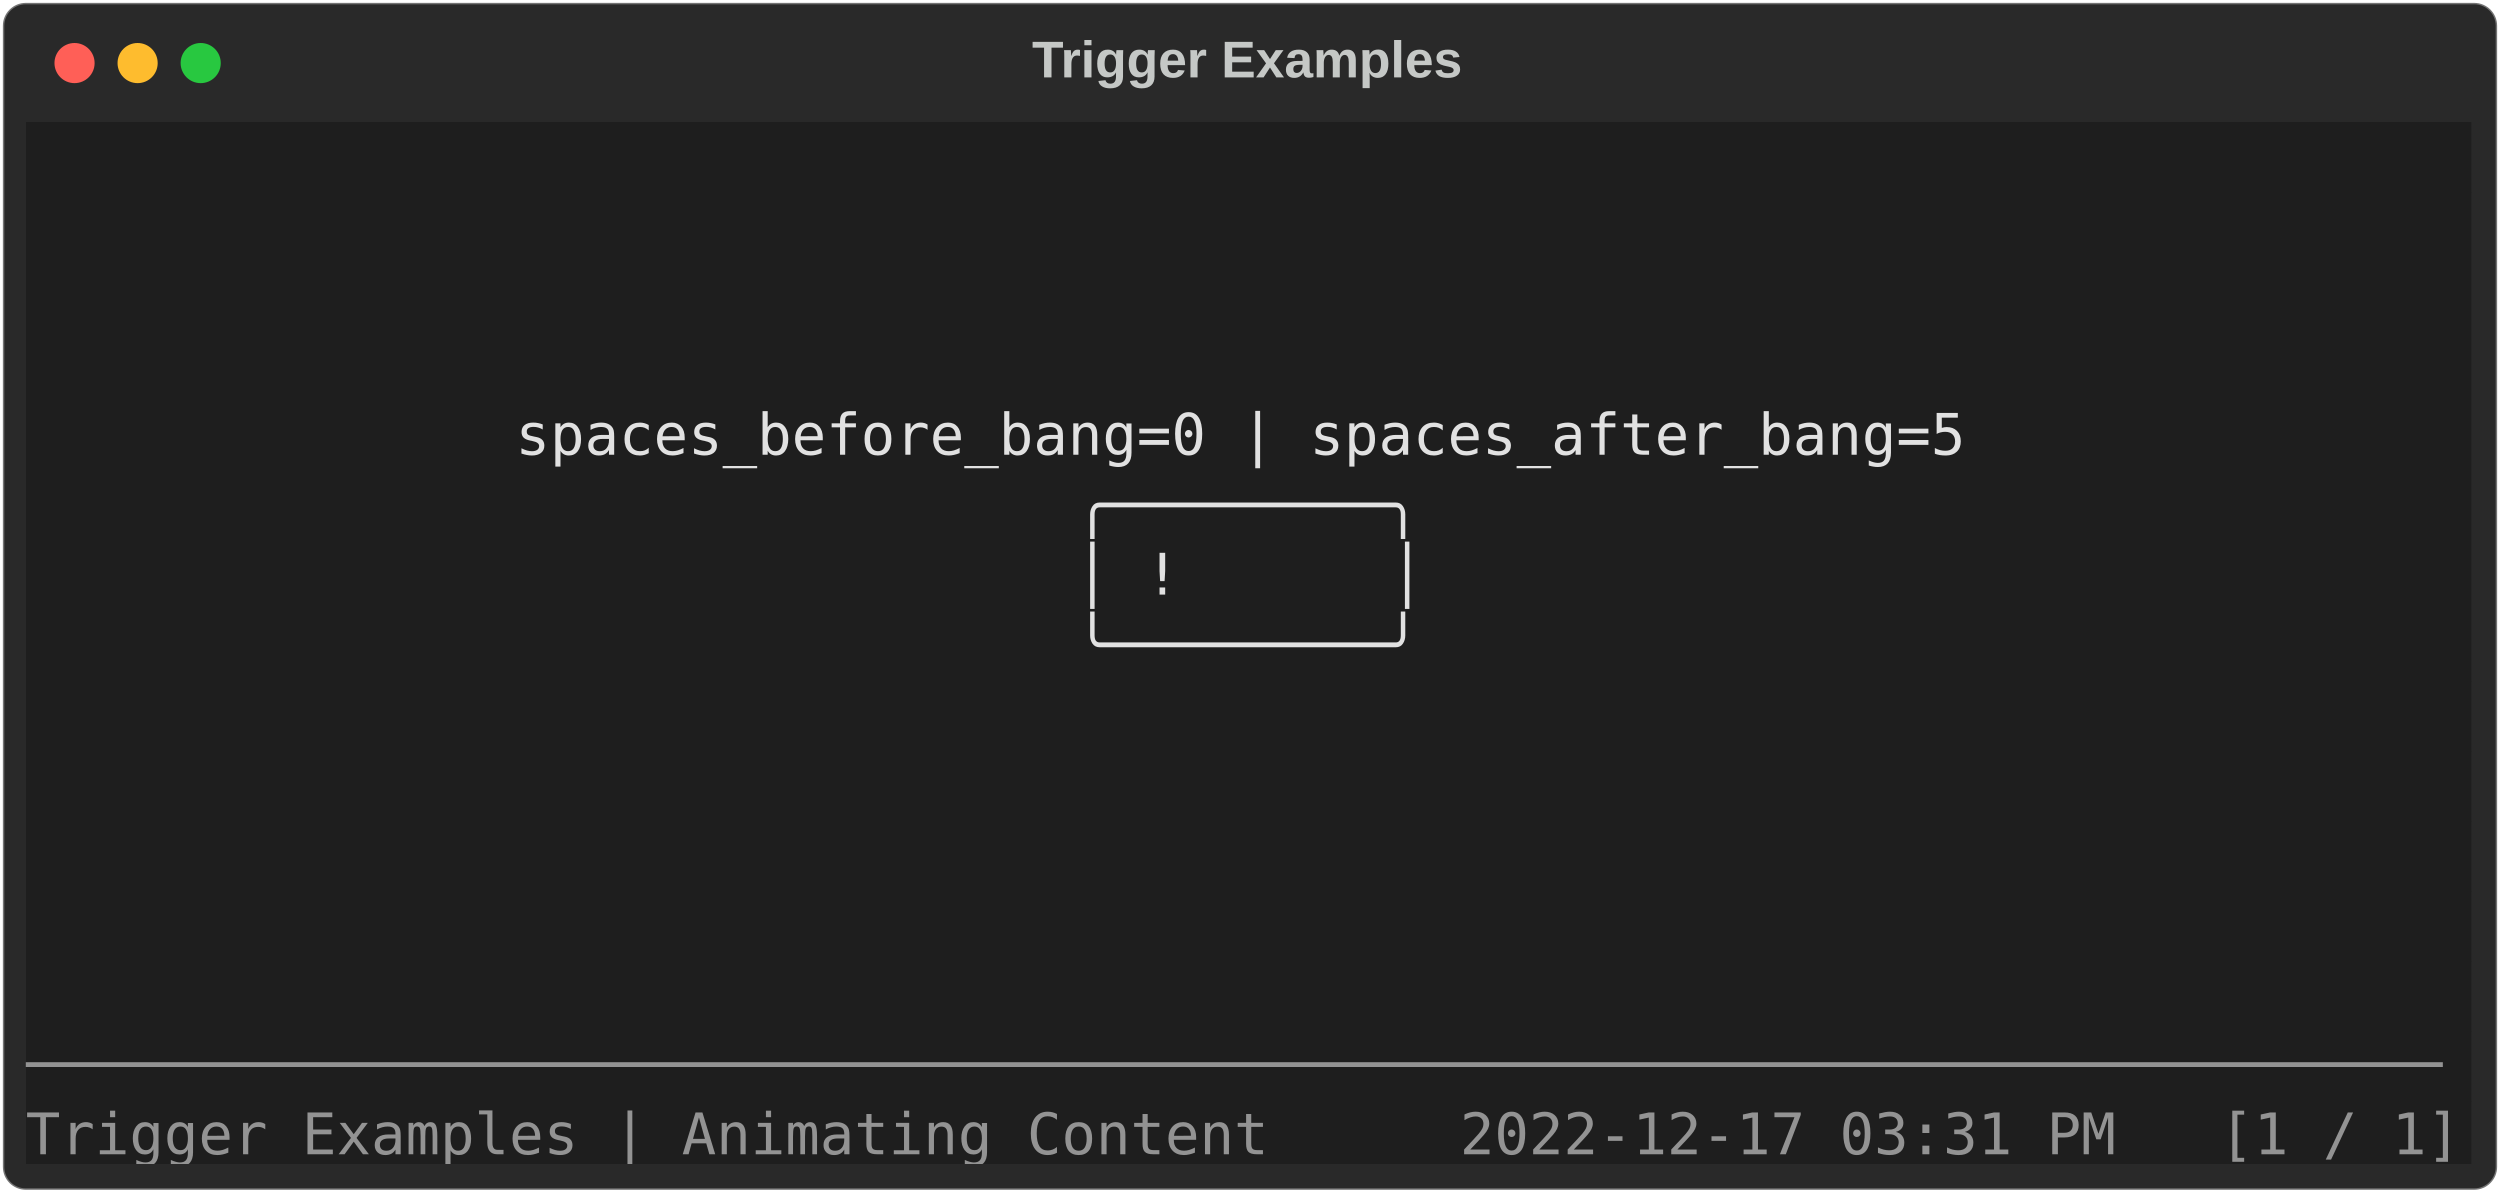
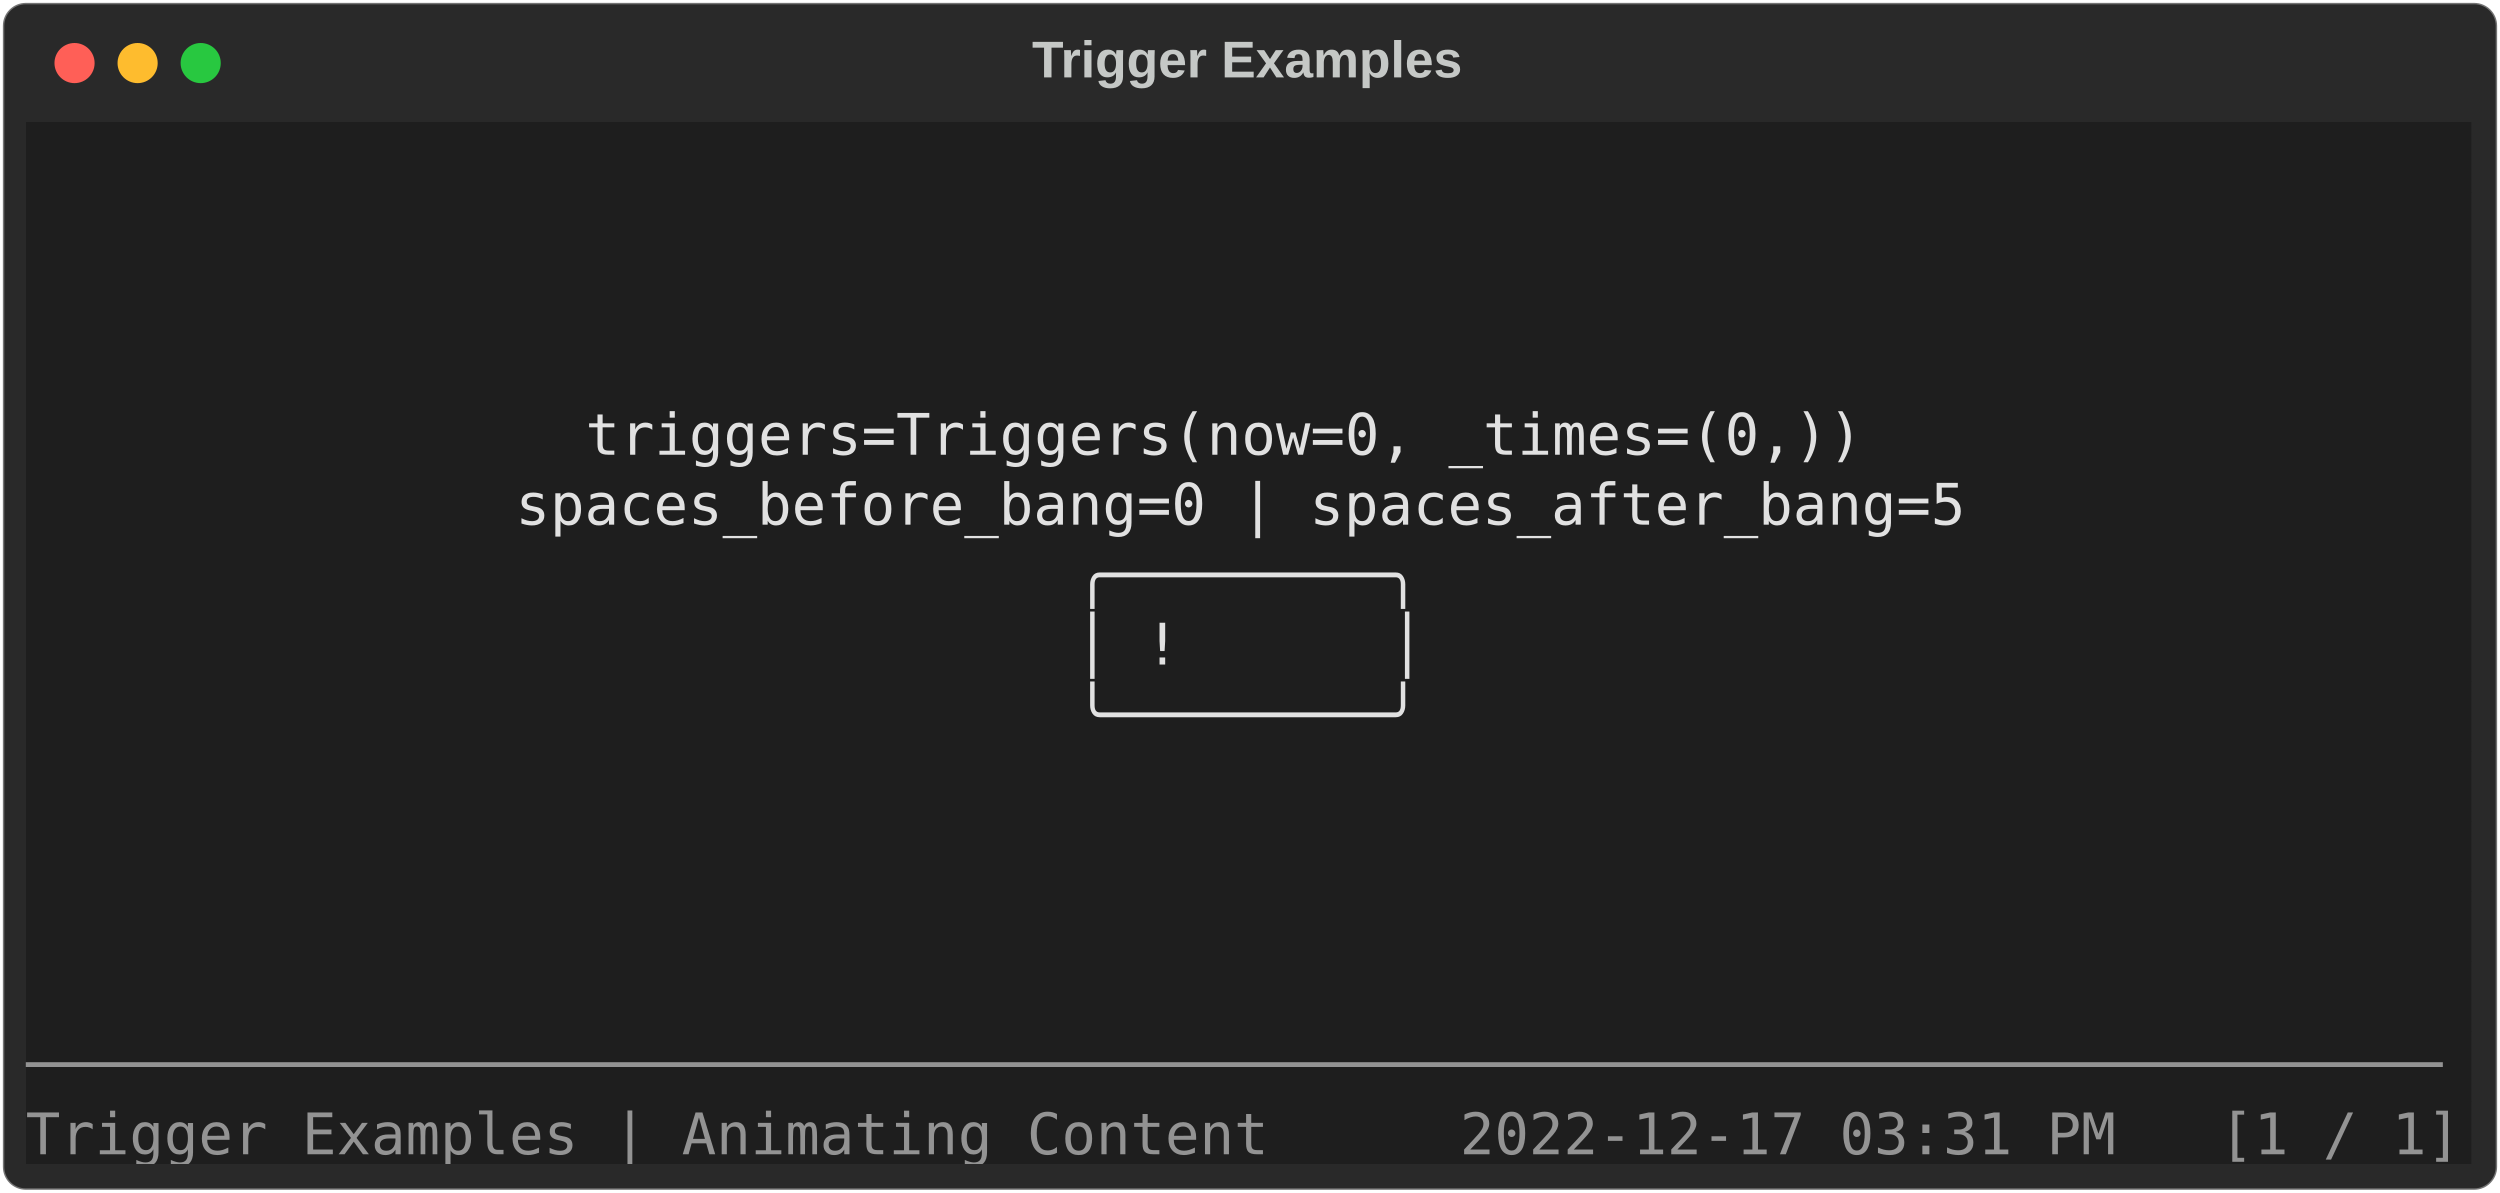
<svg xmlns="http://www.w3.org/2000/svg" class="rich-terminal" viewBox="0 0 872 416.0">
  <style>

    @font-face {
        font-family: "Fira Code";
        src: local("FiraCode-Regular"),
                url("https://cdnjs.cloudflare.com/ajax/libs/firacode/6.2.0/woff2/FiraCode-Regular.woff2") format("woff2"),
                url("https://cdnjs.cloudflare.com/ajax/libs/firacode/6.2.0/woff/FiraCode-Regular.woff") format("woff");
        font-style: normal;
        font-weight: 400;
    }
    @font-face {
        font-family: "Fira Code";
        src: local("FiraCode-Bold"),
                url("https://cdnjs.cloudflare.com/ajax/libs/firacode/6.2.0/woff2/FiraCode-Bold.woff2") format("woff2"),
                url("https://cdnjs.cloudflare.com/ajax/libs/firacode/6.2.0/woff/FiraCode-Bold.woff") format("woff");
        font-style: bold;
        font-weight: 700;
    }

    .spieldocs-matrix {
        font-family: Fira Code, monospace;
        font-size: 20px;
        line-height: 24.4px;
        font-variant-east-asian: full-width;
    }

    .spieldocs-title {
        font-size: 18px;
        font-weight: bold;
        font-family: arial;
    }

    .spieldocs-r1 { fill: #e1e1e1 }
.spieldocs-r2 { fill: #c5c8c6 }
.spieldocs-r3 { fill: #939393 }
.spieldocs-r4 { fill: #e1e1e1;font-weight: bold }
    </style>
  <defs>
    <clipPath id="spieldocs-clip-terminal">
      <rect x="0" y="0" width="853.0" height="365.0" />
    </clipPath>
    <clipPath id="spieldocs-line-0">
      <rect x="0" y="1.5" width="854" height="24.65" />
    </clipPath>
    <clipPath id="spieldocs-line-1">
      <rect x="0" y="25.9" width="854" height="24.65" />
    </clipPath>
    <clipPath id="spieldocs-line-2">
      <rect x="0" y="50.3" width="854" height="24.65" />
    </clipPath>
    <clipPath id="spieldocs-line-3">
      <rect x="0" y="74.7" width="854" height="24.65" />
    </clipPath>
    <clipPath id="spieldocs-line-4">
      <rect x="0" y="99.1" width="854" height="24.65" />
    </clipPath>
    <clipPath id="spieldocs-line-5">
      <rect x="0" y="123.5" width="854" height="24.65" />
    </clipPath>
    <clipPath id="spieldocs-line-6">
      <rect x="0" y="147.9" width="854" height="24.65" />
    </clipPath>
    <clipPath id="spieldocs-line-7">
      <rect x="0" y="172.3" width="854" height="24.65" />
    </clipPath>
    <clipPath id="spieldocs-line-8">
      <rect x="0" y="196.7" width="854" height="24.65" />
    </clipPath>
    <clipPath id="spieldocs-line-9">
      <rect x="0" y="221.1" width="854" height="24.65" />
    </clipPath>
    <clipPath id="spieldocs-line-10">
      <rect x="0" y="245.5" width="854" height="24.65" />
    </clipPath>
    <clipPath id="spieldocs-line-11">
      <rect x="0" y="269.9" width="854" height="24.65" />
    </clipPath>
    <clipPath id="spieldocs-line-12">
      <rect x="0" y="294.3" width="854" height="24.65" />
    </clipPath>
    <clipPath id="spieldocs-line-13">
      <rect x="0" y="318.7" width="854" height="24.65" />
    </clipPath>
  </defs>
  <rect fill="#292929" stroke="rgba(255,255,255,0.35)" stroke-width="1" x="1" y="1" width="870" height="414" rx="8" />
  <text class="spieldocs-title" fill="#c5c8c6" text-anchor="middle" x="435" y="27">Trigger Examples</text>
  <g transform="translate(26,22)">
    <circle cx="0" cy="0" r="7" fill="#ff5f57" />
    <circle cx="22" cy="0" r="7" fill="#febc2e" />
    <circle cx="44" cy="0" r="7" fill="#28c840" />
  </g>
  <g transform="translate(9, 41)" clip-path="url(#spieldocs-clip-terminal)">
    <rect fill="#1e1e1e" x="0" y="1.5" width="854" height="24.65" shape-rendering="crispEdges" />
    <rect fill="#1e1e1e" x="0" y="25.9" width="854" height="24.65" shape-rendering="crispEdges" />
    <rect fill="#1e1e1e" x="0" y="50.3" width="854" height="24.65" shape-rendering="crispEdges" />
    <rect fill="#1e1e1e" x="0" y="74.7" width="854" height="24.65" shape-rendering="crispEdges" />
    <rect fill="#1e1e1e" x="0" y="99.1" width="170.8" height="24.65" shape-rendering="crispEdges" />
-     <rect fill="#1e1e1e" x="170.8" y="99.1" width="512.4" height="24.65" shape-rendering="crispEdges" />
+     <rect fill="#1e1e1e" x="170.8" y="99.1" width="24.4" height="24.65" shape-rendering="crispEdges" />
+     <rect fill="#1e1e1e" x="195.2" y="99.1" width="451.4" height="24.65" shape-rendering="crispEdges" />
+     <rect fill="#1e1e1e" x="646.6" y="99.1" width="36.6" height="24.65" shape-rendering="crispEdges" />
    <rect fill="#1e1e1e" x="683.2" y="99.1" width="170.8" height="24.65" shape-rendering="crispEdges" />
    <rect fill="#1e1e1e" x="0" y="123.5" width="170.8" height="24.65" shape-rendering="crispEdges" />
-     <rect fill="#1e1e1e" x="170.8" y="123.5" width="195.2" height="24.65" shape-rendering="crispEdges" />
-     <rect fill="#1e1e1e" x="366" y="123.5" width="122" height="24.65" shape-rendering="crispEdges" />
-     <rect fill="#1e1e1e" x="488" y="123.5" width="195.2" height="24.65" shape-rendering="crispEdges" />
+     <rect fill="#1e1e1e" x="170.8" y="123.5" width="512.4" height="24.65" shape-rendering="crispEdges" />
    <rect fill="#1e1e1e" x="683.2" y="123.5" width="170.8" height="24.65" shape-rendering="crispEdges" />
    <rect fill="#1e1e1e" x="0" y="147.9" width="170.8" height="24.65" shape-rendering="crispEdges" />
    <rect fill="#1e1e1e" x="170.8" y="147.9" width="195.2" height="24.65" shape-rendering="crispEdges" />
-     <rect fill="#1e1e1e" x="366" y="147.9" width="12.2" height="24.65" shape-rendering="crispEdges" />
-     <rect fill="#1e1e1e" x="378.2" y="147.9" width="12.2" height="24.65" shape-rendering="crispEdges" />
-     <rect fill="#1e1e1e" x="390.4" y="147.9" width="73.2" height="24.65" shape-rendering="crispEdges" />
-     <rect fill="#1e1e1e" x="463.6" y="147.9" width="12.2" height="24.65" shape-rendering="crispEdges" />
-     <rect fill="#1e1e1e" x="475.8" y="147.9" width="12.2" height="24.65" shape-rendering="crispEdges" />
+     <rect fill="#1e1e1e" x="366" y="147.9" width="122" height="24.65" shape-rendering="crispEdges" />
    <rect fill="#1e1e1e" x="488" y="147.9" width="195.2" height="24.65" shape-rendering="crispEdges" />
    <rect fill="#1e1e1e" x="683.2" y="147.9" width="170.8" height="24.65" shape-rendering="crispEdges" />
    <rect fill="#1e1e1e" x="0" y="172.3" width="170.8" height="24.65" shape-rendering="crispEdges" />
    <rect fill="#1e1e1e" x="170.8" y="172.3" width="195.2" height="24.65" shape-rendering="crispEdges" />
-     <rect fill="#1e1e1e" x="366" y="172.3" width="122" height="24.65" shape-rendering="crispEdges" />
+     <rect fill="#1e1e1e" x="366" y="172.3" width="12.2" height="24.65" shape-rendering="crispEdges" />
+     <rect fill="#1e1e1e" x="378.2" y="172.3" width="12.2" height="24.65" shape-rendering="crispEdges" />
+     <rect fill="#1e1e1e" x="390.4" y="172.3" width="73.2" height="24.65" shape-rendering="crispEdges" />
+     <rect fill="#1e1e1e" x="463.6" y="172.3" width="12.2" height="24.65" shape-rendering="crispEdges" />
+     <rect fill="#1e1e1e" x="475.8" y="172.3" width="12.2" height="24.65" shape-rendering="crispEdges" />
    <rect fill="#1e1e1e" x="488" y="172.3" width="195.2" height="24.65" shape-rendering="crispEdges" />
    <rect fill="#1e1e1e" x="683.2" y="172.3" width="170.8" height="24.65" shape-rendering="crispEdges" />
-     <rect fill="#1e1e1e" x="0" y="196.7" width="854" height="24.65" shape-rendering="crispEdges" />
+     <rect fill="#1e1e1e" x="0" y="196.7" width="170.8" height="24.65" shape-rendering="crispEdges" />
+     <rect fill="#1e1e1e" x="170.8" y="196.7" width="195.2" height="24.65" shape-rendering="crispEdges" />
+     <rect fill="#1e1e1e" x="366" y="196.7" width="122" height="24.65" shape-rendering="crispEdges" />
+     <rect fill="#1e1e1e" x="488" y="196.7" width="195.2" height="24.65" shape-rendering="crispEdges" />
+     <rect fill="#1e1e1e" x="683.2" y="196.7" width="170.8" height="24.65" shape-rendering="crispEdges" />
    <rect fill="#1e1e1e" x="0" y="221.1" width="854" height="24.65" shape-rendering="crispEdges" />
    <rect fill="#1e1e1e" x="0" y="245.5" width="854" height="24.65" shape-rendering="crispEdges" />
    <rect fill="#1e1e1e" x="0" y="269.9" width="854" height="24.65" shape-rendering="crispEdges" />
    <rect fill="#1e1e1e" x="0" y="294.3" width="854" height="24.65" shape-rendering="crispEdges" />
    <rect fill="#1e1e1e" x="0" y="318.7" width="854" height="24.65" shape-rendering="crispEdges" />
    <rect fill="#1e1e1e" x="0" y="343.1" width="463.6" height="24.65" shape-rendering="crispEdges" />
    <rect fill="#1e1e1e" x="463.6" y="343.1" width="12.2" height="24.65" shape-rendering="crispEdges" />
    <rect fill="#1e1e1e" x="475.8" y="343.1" width="12.2" height="24.65" shape-rendering="crispEdges" />
    <rect fill="#1e1e1e" x="488" y="343.1" width="12.2" height="24.65" shape-rendering="crispEdges" />
    <rect fill="#1e1e1e" x="500.2" y="343.1" width="353.8" height="24.65" shape-rendering="crispEdges" />
    <g class="spieldocs-matrix">
      <text class="spieldocs-r2" x="854" y="20" textLength="12.2" clip-path="url(#spieldocs-line-0)">
</text>
      <text class="spieldocs-r2" x="854" y="44.4" textLength="12.2" clip-path="url(#spieldocs-line-1)">
</text>
      <text class="spieldocs-r2" x="854" y="68.8" textLength="12.2" clip-path="url(#spieldocs-line-2)">
</text>
      <text class="spieldocs-r2" x="854" y="93.2" textLength="12.2" clip-path="url(#spieldocs-line-3)">
</text>
-       <text class="spieldocs-r1" x="170.8" y="117.6" textLength="512.4" clip-path="url(#spieldocs-line-4)">spaces_before_bang=0 | spaces_after_bang=5</text>
+       <text class="spieldocs-r1" x="195.2" y="117.6" textLength="451.4" clip-path="url(#spieldocs-line-4)">triggers=Triggers(now=0, _times=(0,))</text>
      <text class="spieldocs-r2" x="854" y="117.6" textLength="12.2" clip-path="url(#spieldocs-line-4)">
</text>
-       <text class="spieldocs-r1" x="366" y="142" textLength="122" clip-path="url(#spieldocs-line-5)">╭────────╮</text>
+       <text class="spieldocs-r1" x="170.8" y="142" textLength="512.4" clip-path="url(#spieldocs-line-5)">spaces_before_bang=0 | spaces_after_bang=5</text>
      <text class="spieldocs-r2" x="854" y="142" textLength="12.2" clip-path="url(#spieldocs-line-5)">
</text>
-       <text class="spieldocs-r1" x="366" y="166.4" textLength="12.2" clip-path="url(#spieldocs-line-6)">│</text>
-       <text class="spieldocs-r1" x="390.4" y="166.4" textLength="73.2" clip-path="url(#spieldocs-line-6)">!     </text>
-       <text class="spieldocs-r1" x="475.8" y="166.4" textLength="12.2" clip-path="url(#spieldocs-line-6)">│</text>
+       <text class="spieldocs-r1" x="366" y="166.4" textLength="122" clip-path="url(#spieldocs-line-6)">╭────────╮</text>
      <text class="spieldocs-r2" x="854" y="166.4" textLength="12.2" clip-path="url(#spieldocs-line-6)">
</text>
-       <text class="spieldocs-r1" x="366" y="190.8" textLength="122" clip-path="url(#spieldocs-line-7)">╰────────╯</text>
+       <text class="spieldocs-r1" x="366" y="190.8" textLength="12.2" clip-path="url(#spieldocs-line-7)">│</text>
+       <text class="spieldocs-r1" x="390.4" y="190.8" textLength="73.2" clip-path="url(#spieldocs-line-7)">!     </text>
+       <text class="spieldocs-r1" x="475.8" y="190.8" textLength="12.2" clip-path="url(#spieldocs-line-7)">│</text>
      <text class="spieldocs-r2" x="854" y="190.8" textLength="12.2" clip-path="url(#spieldocs-line-7)">
</text>
+       <text class="spieldocs-r1" x="366" y="215.2" textLength="122" clip-path="url(#spieldocs-line-8)">╰────────╯</text>
      <text class="spieldocs-r2" x="854" y="215.2" textLength="12.2" clip-path="url(#spieldocs-line-8)">
</text>
      <text class="spieldocs-r2" x="854" y="239.6" textLength="12.2" clip-path="url(#spieldocs-line-9)">
</text>
      <text class="spieldocs-r2" x="854" y="264" textLength="12.2" clip-path="url(#spieldocs-line-10)">
</text>
      <text class="spieldocs-r2" x="854" y="288.4" textLength="12.2" clip-path="url(#spieldocs-line-11)">
</text>
      <text class="spieldocs-r2" x="854" y="312.8" textLength="12.2" clip-path="url(#spieldocs-line-12)">
</text>
      <text class="spieldocs-r3" x="0" y="337.2" textLength="854" clip-path="url(#spieldocs-line-13)">──────────────────────────────────────────────────────────────────────</text>
      <text class="spieldocs-r2" x="854" y="337.2" textLength="12.2" clip-path="url(#spieldocs-line-13)">
</text>
      <text class="spieldocs-r3" x="0" y="361.6" textLength="463.6" clip-path="url(#spieldocs-line-14)">Trigger Examples | Animating Content  </text>
      <text class="spieldocs-r3" x="500.2" y="361.6" textLength="353.8" clip-path="url(#spieldocs-line-14)">2022-12-17 03:31 PM   [1 / 1]</text>
    </g>
  </g>
</svg>
